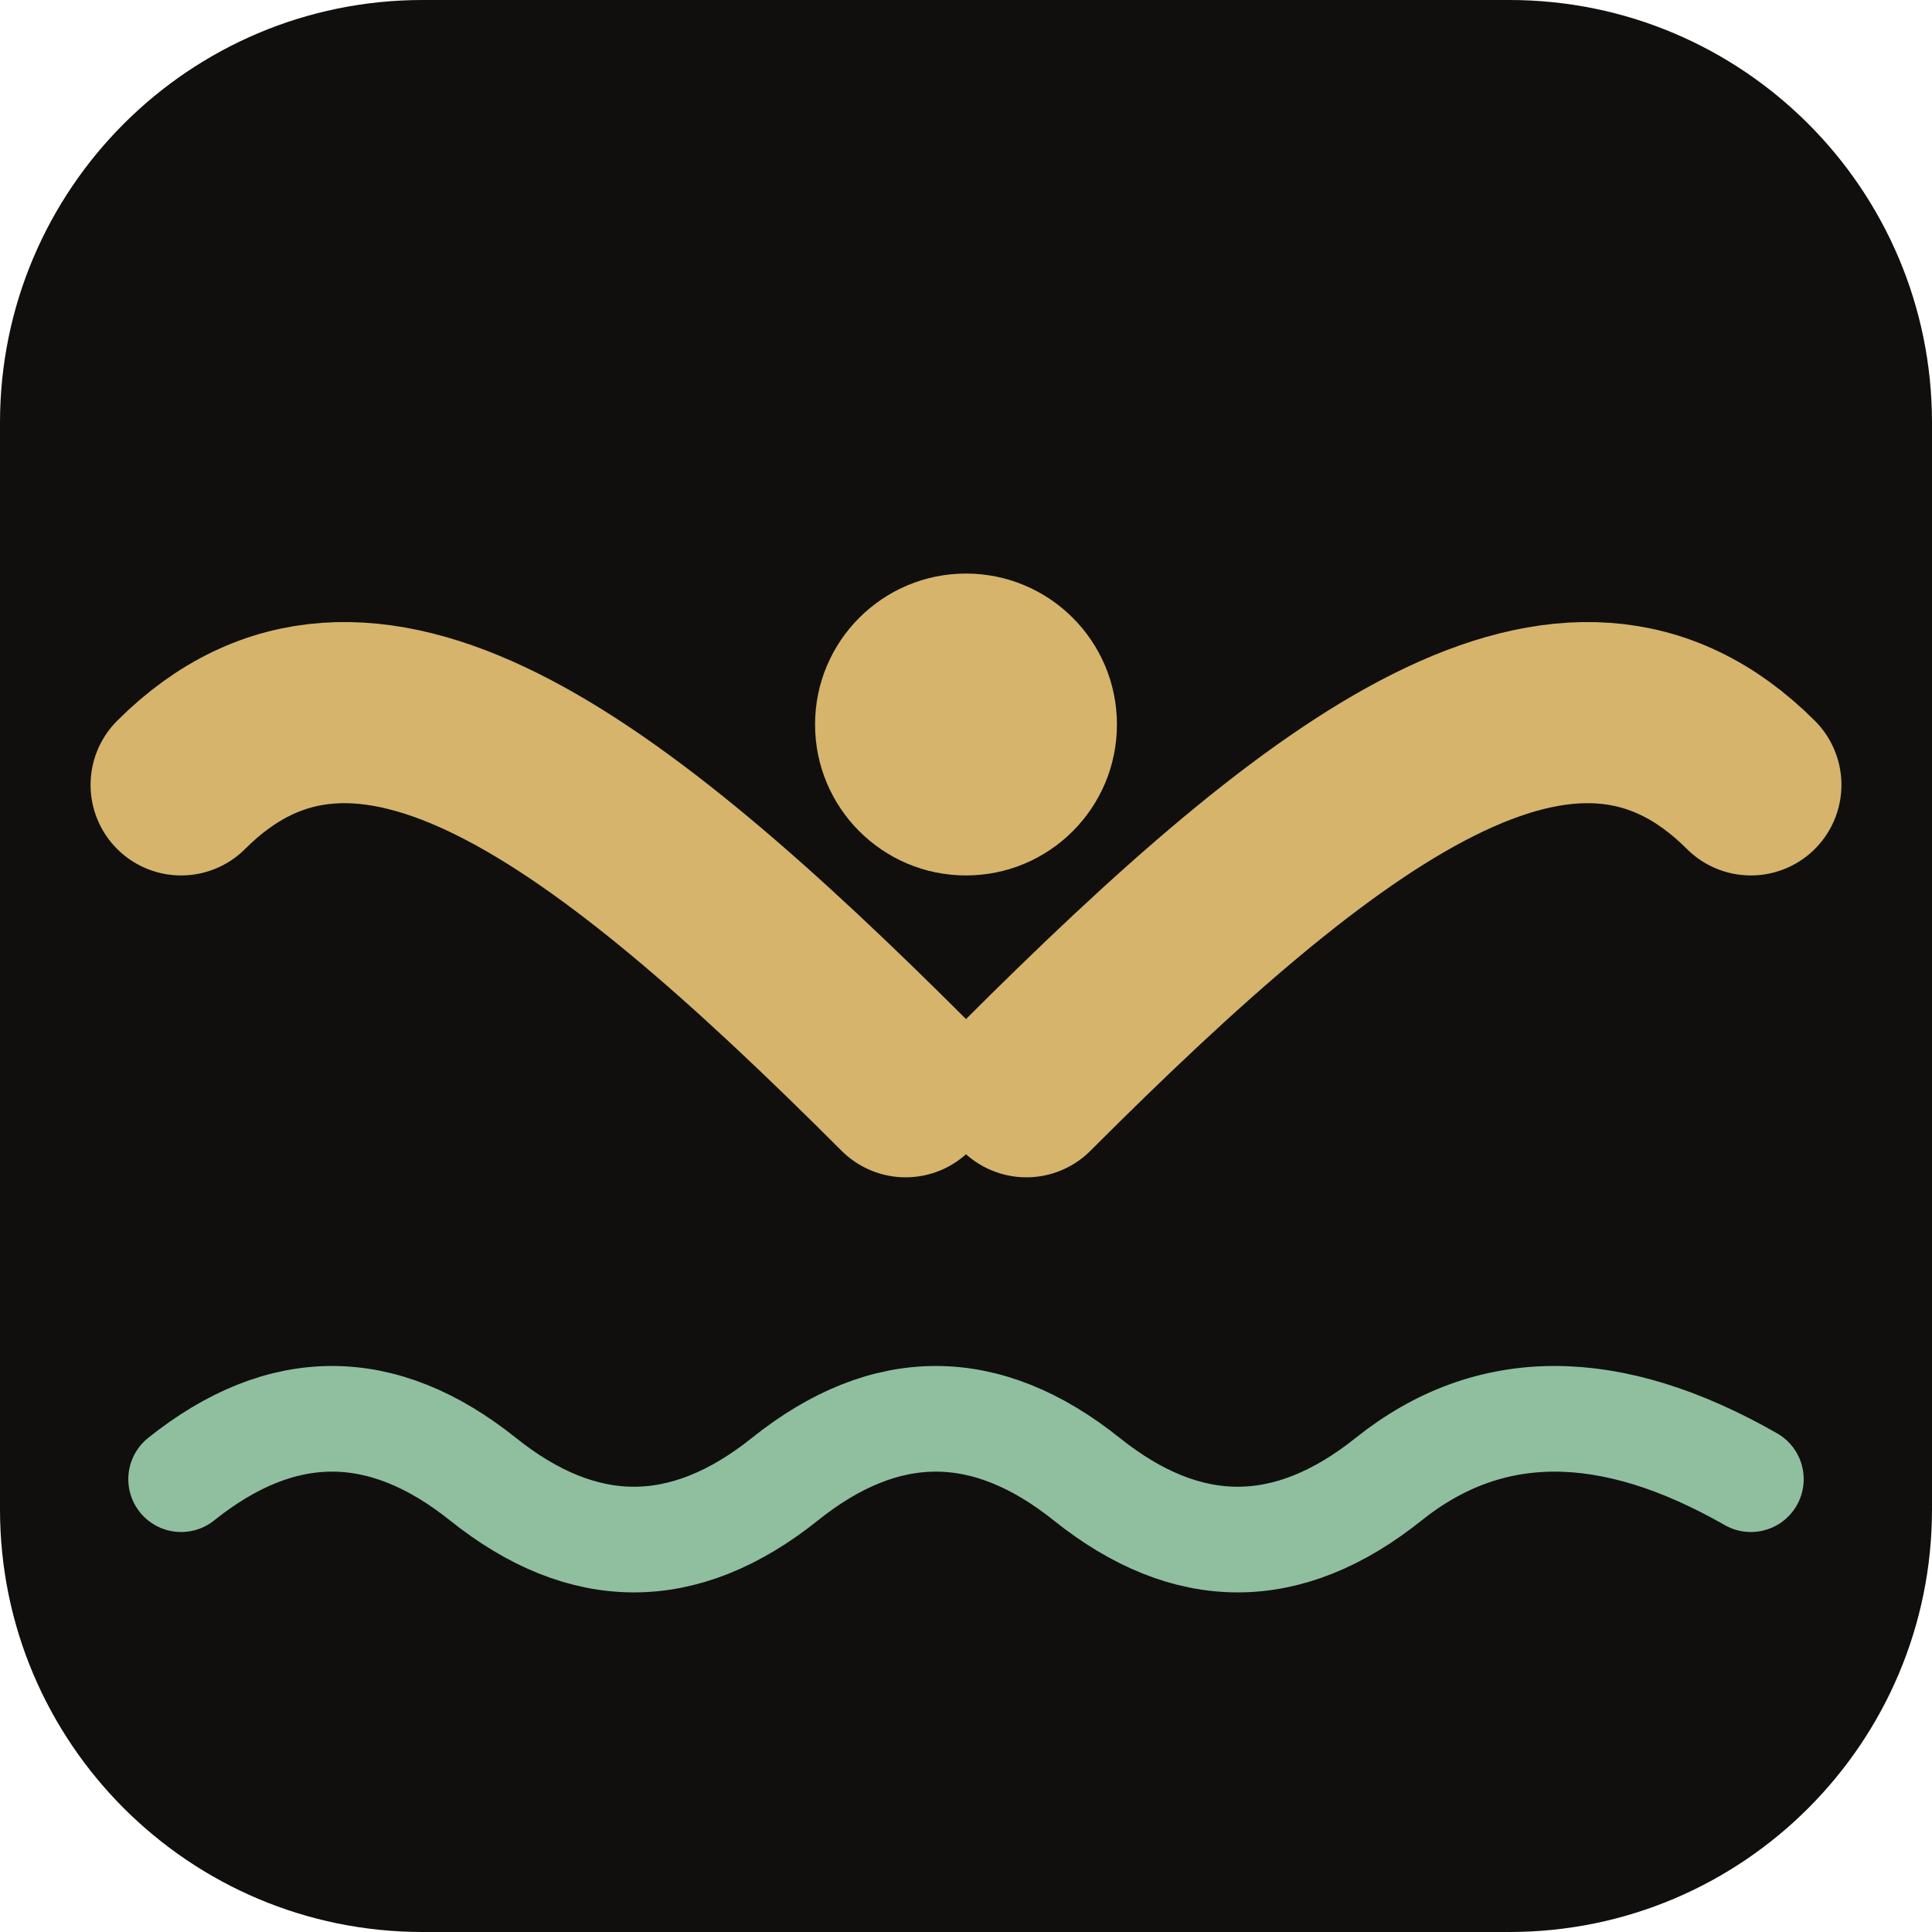
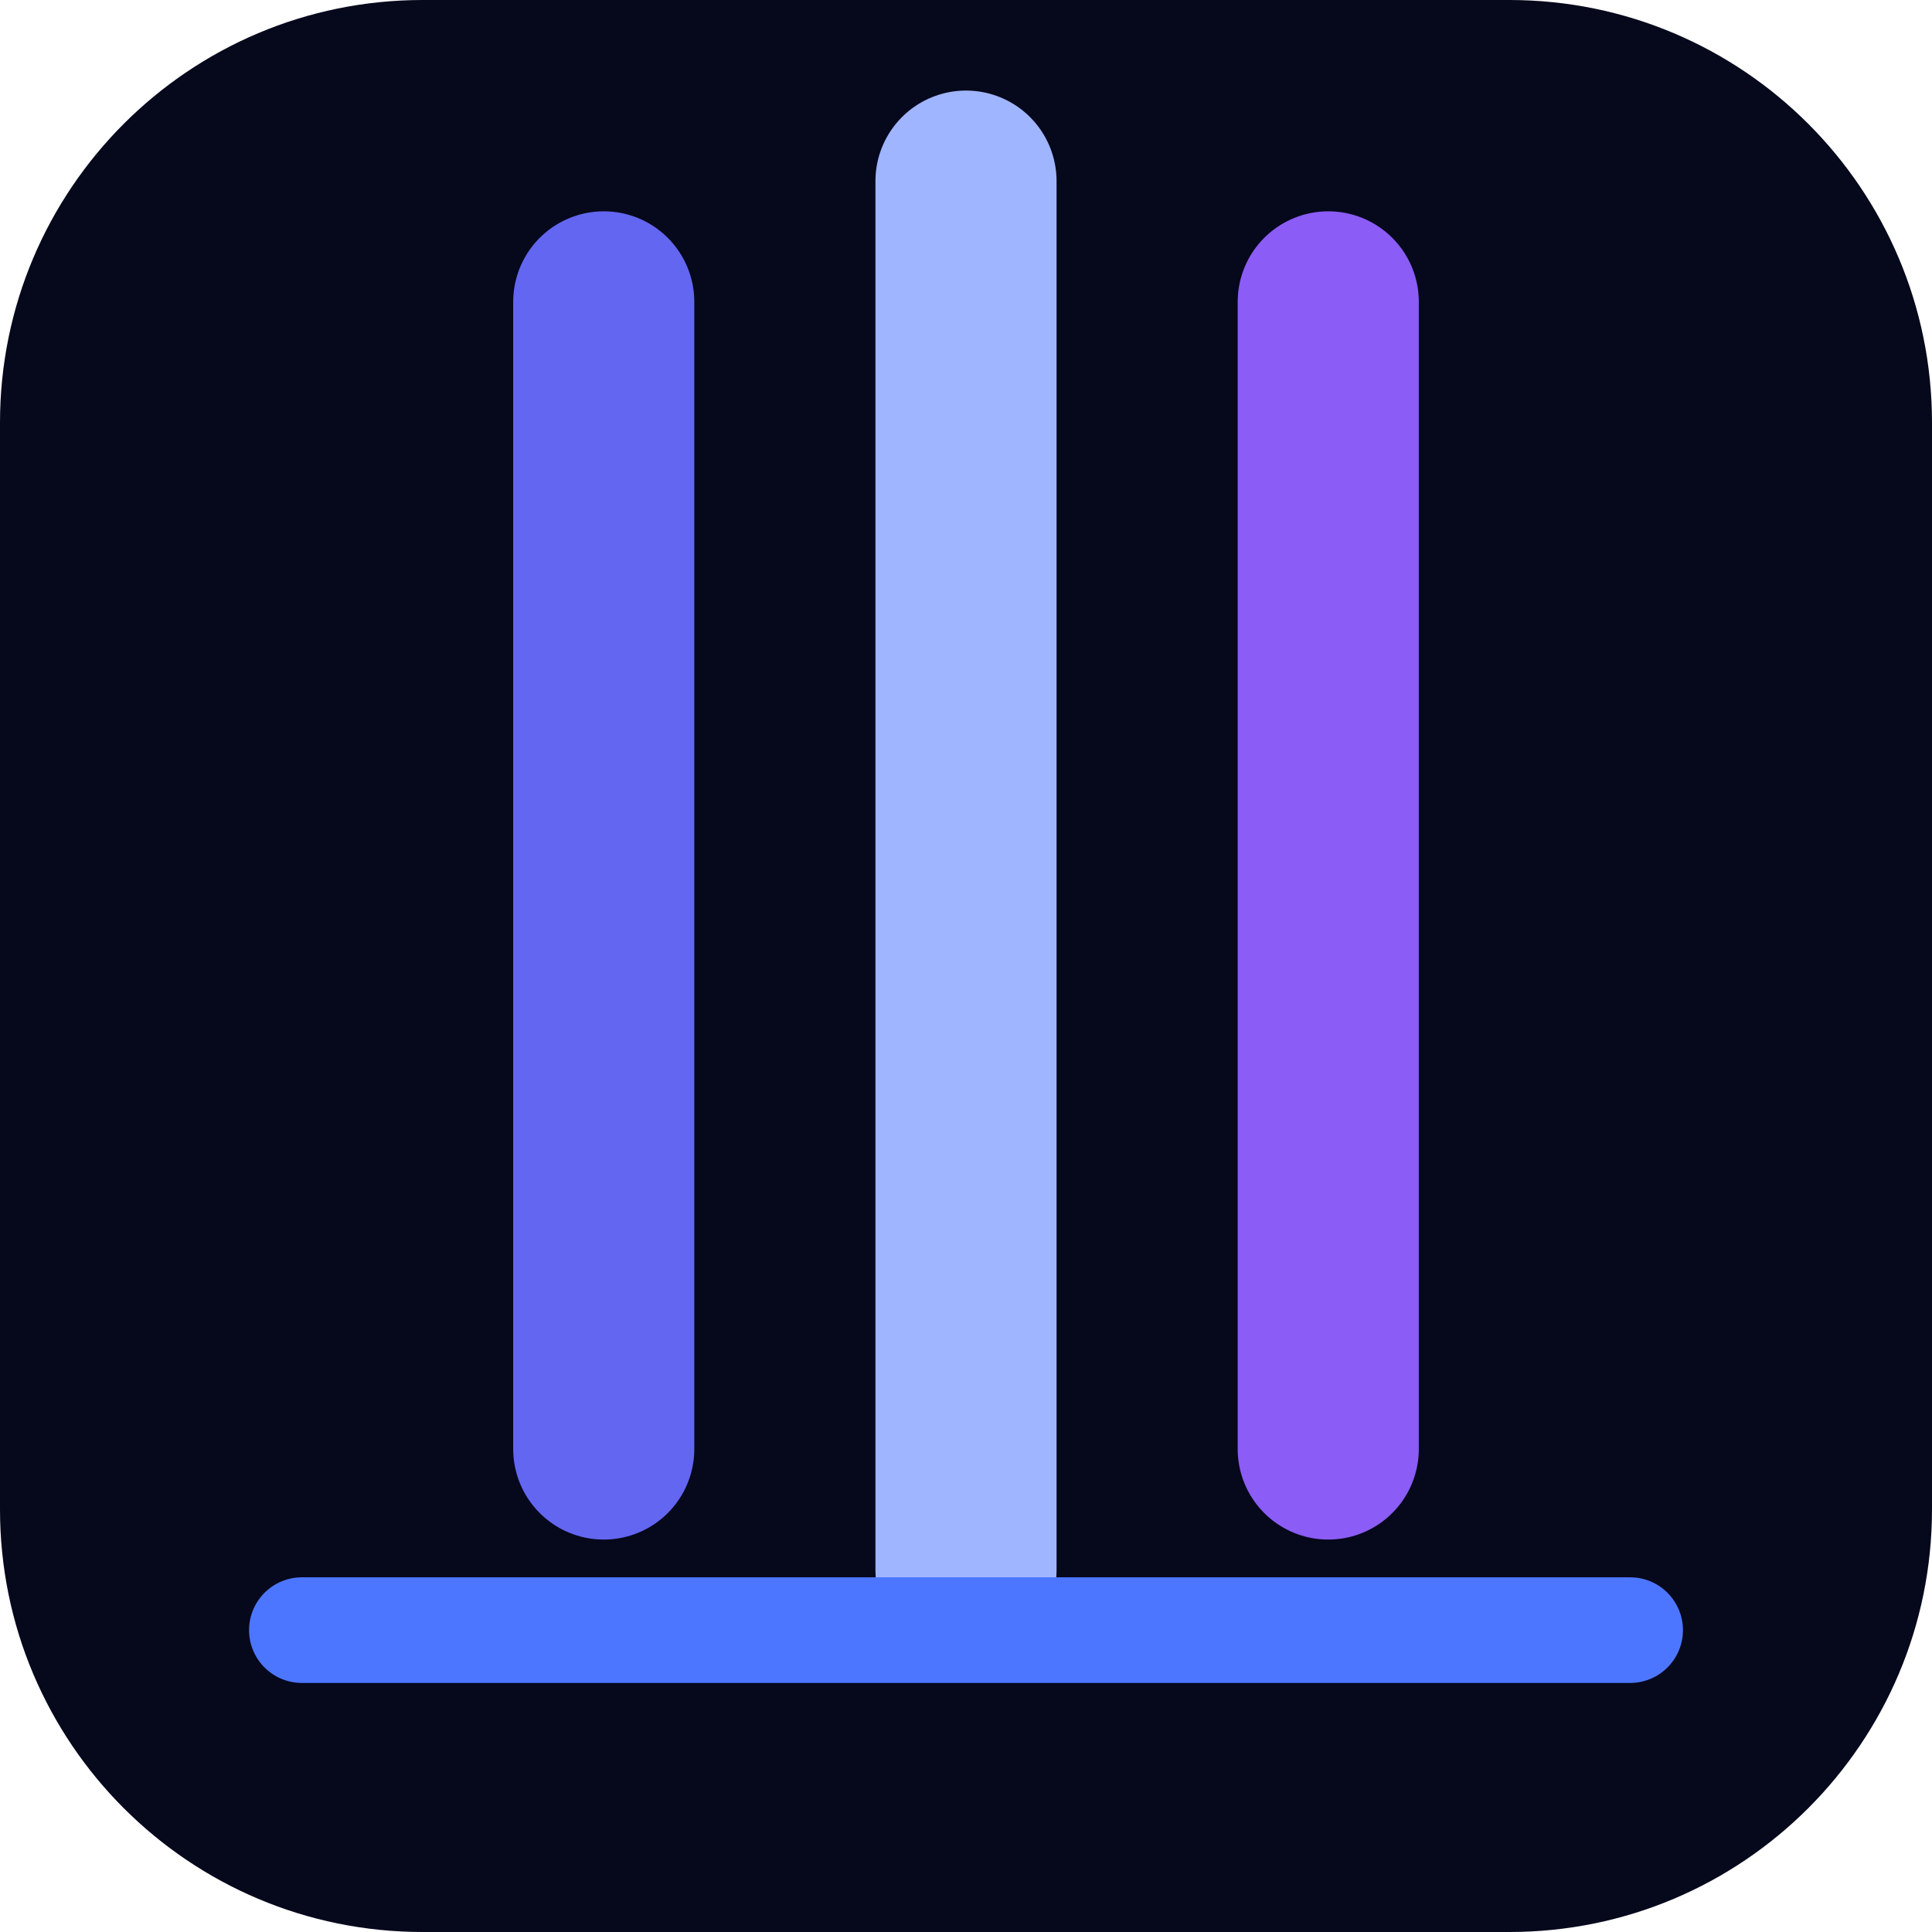
<svg xmlns="http://www.w3.org/2000/svg" viewBox="0 0 64 64">
-   <rect width="64" height="64" rx="14" fill="#100f0e" />
-   <g stroke="#d6b46c" stroke-width="6" stroke-linecap="round" fill="none">
-     <path d="M30 36 C20 26 12 20 6 26" />
-     <path d="M34 36 C44 26 52 20 58 26" />
+   <rect width="64" height="64" rx="14" fill="#06081c" />
+   <g fill="none" stroke-linecap="round" stroke-width="6">
+     <path d="M20 10v38" stroke="#6366f1" />
+     <path d="M32 6v46" stroke="#9fb5ff" />
+     <path d="M44 10v38" stroke="#8b5cf6" />
  </g>
-   <circle cx="32" cy="24" r="5" fill="#d6b46c" />
-   <path fill="none" stroke="#8fbf9f" stroke-width="3.5" stroke-linecap="round" d="M6 49 Q11 45 16 49 T26 49 T36 49 T46 49 T58 49" />
+   <path d="M10 54h44" stroke="#4c76ff" stroke-width="3.5" stroke-linecap="round" />
</svg>
